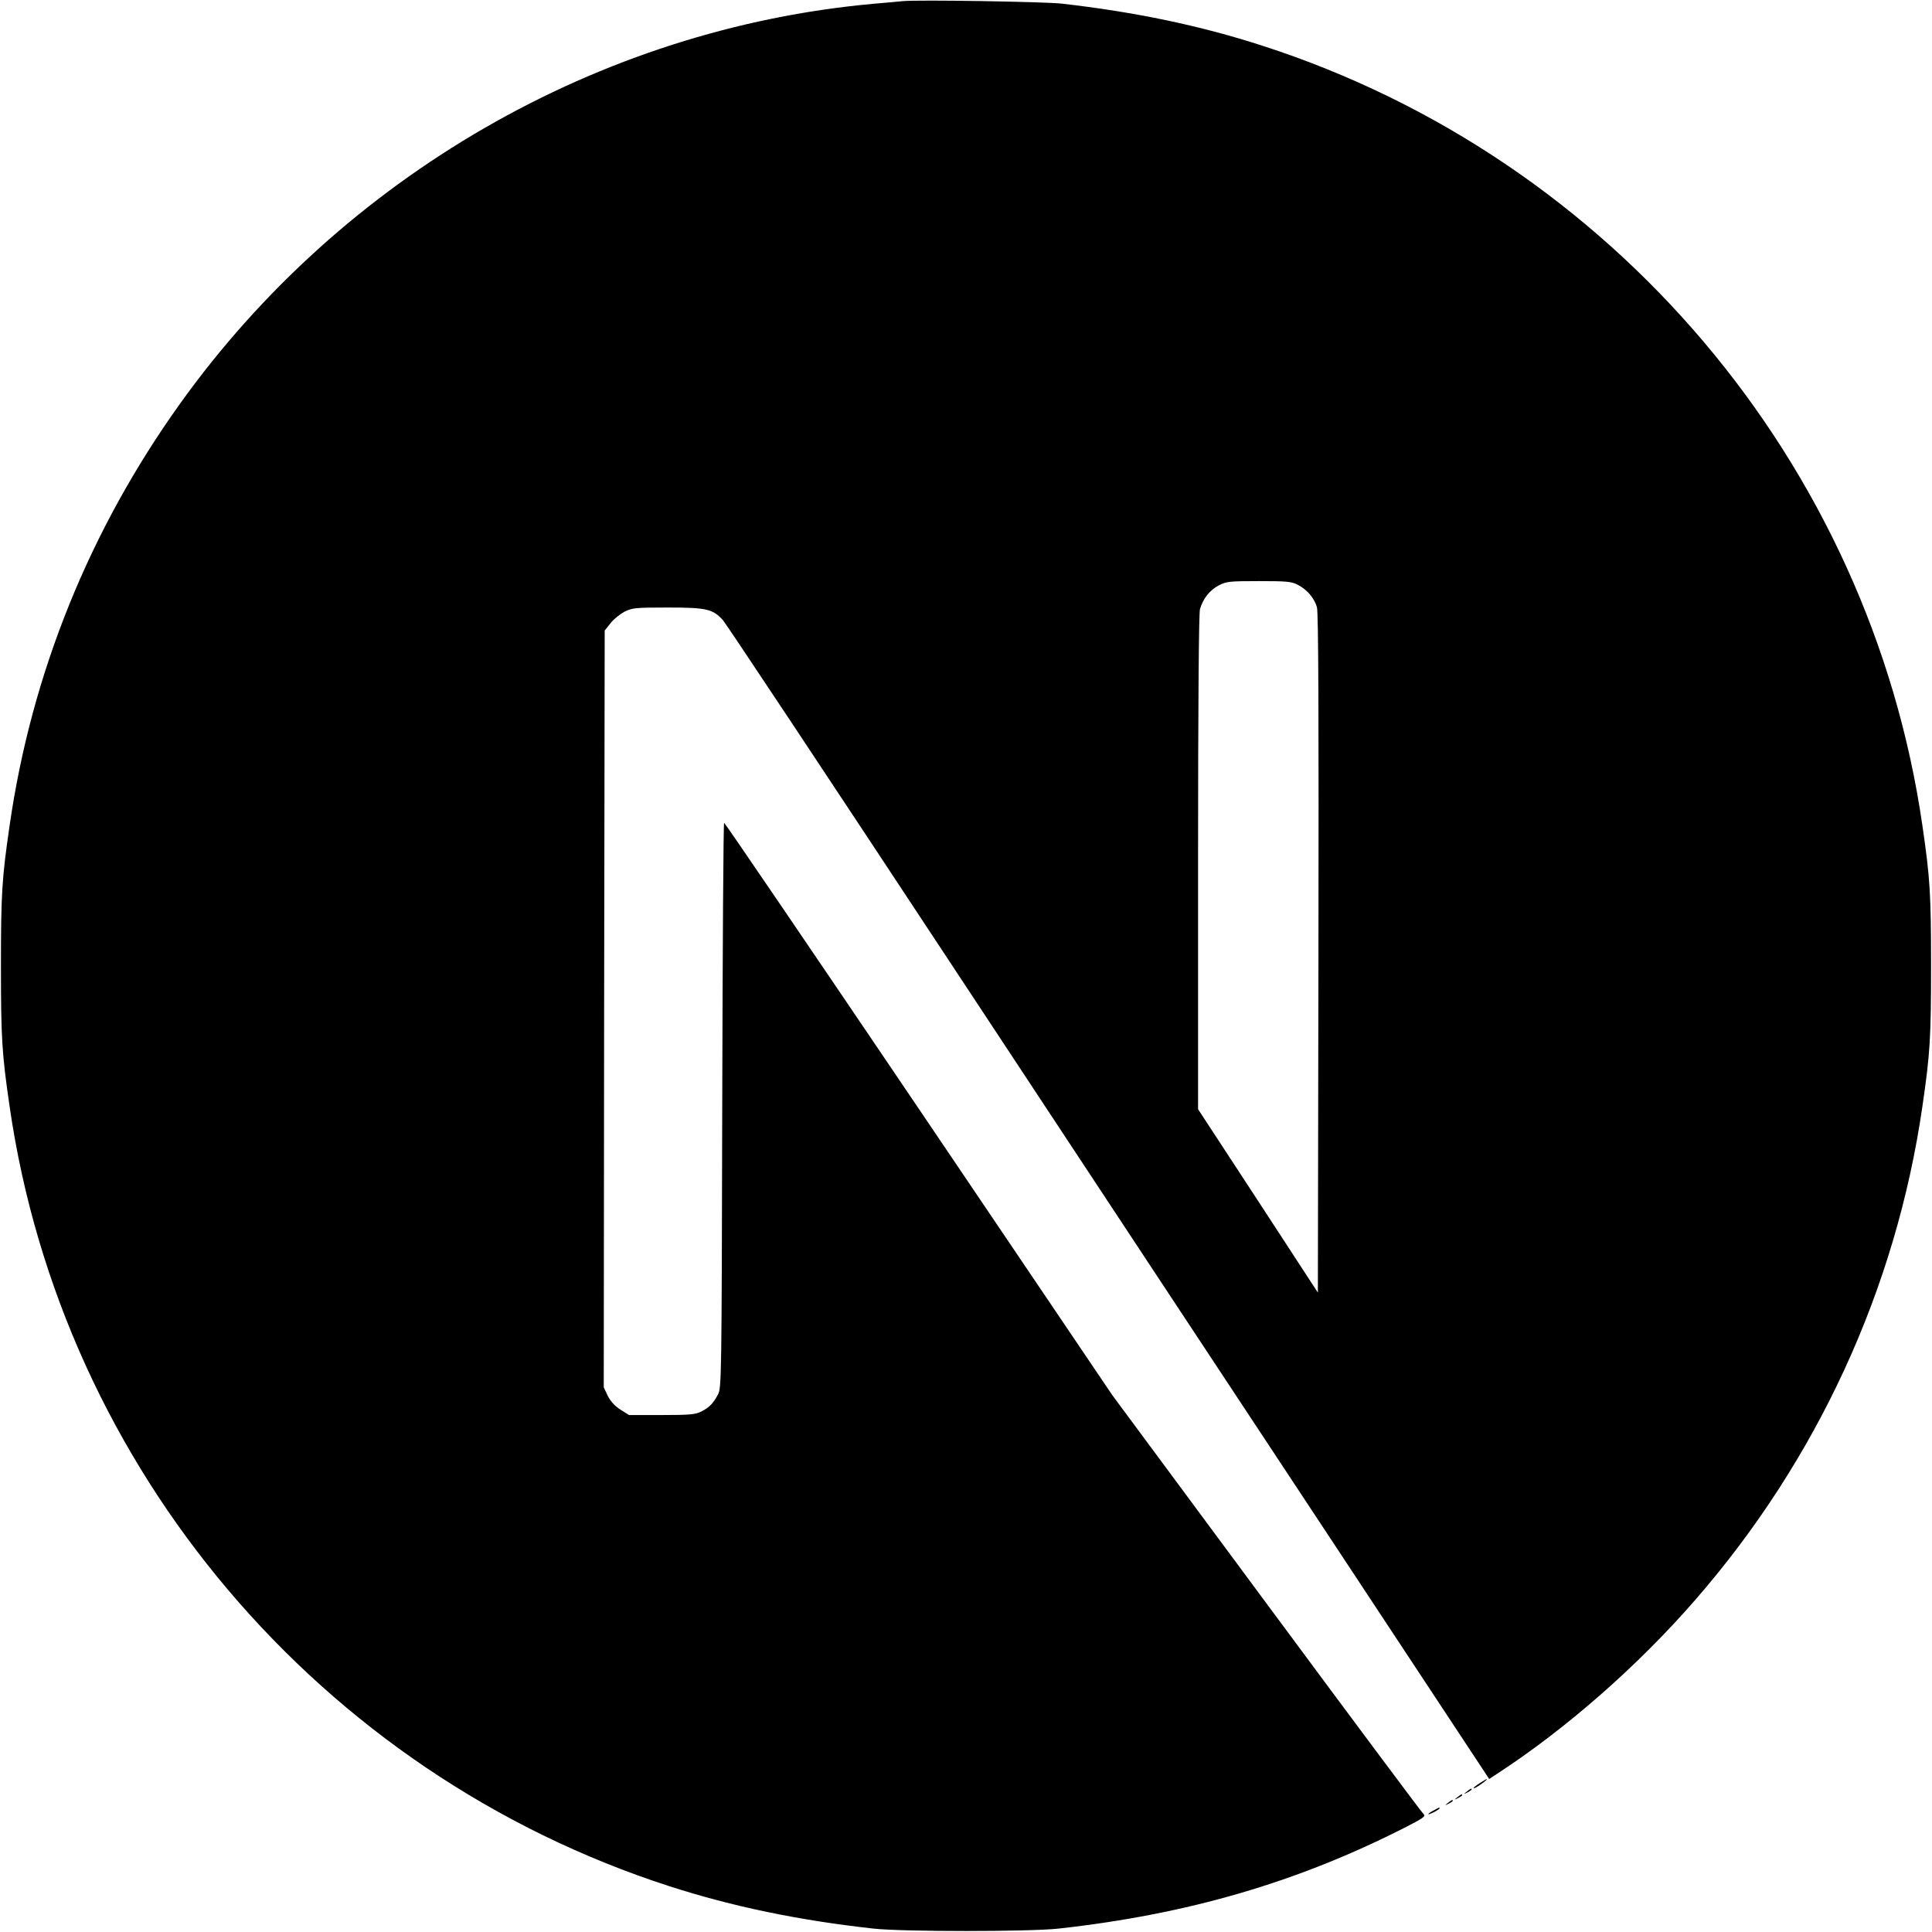
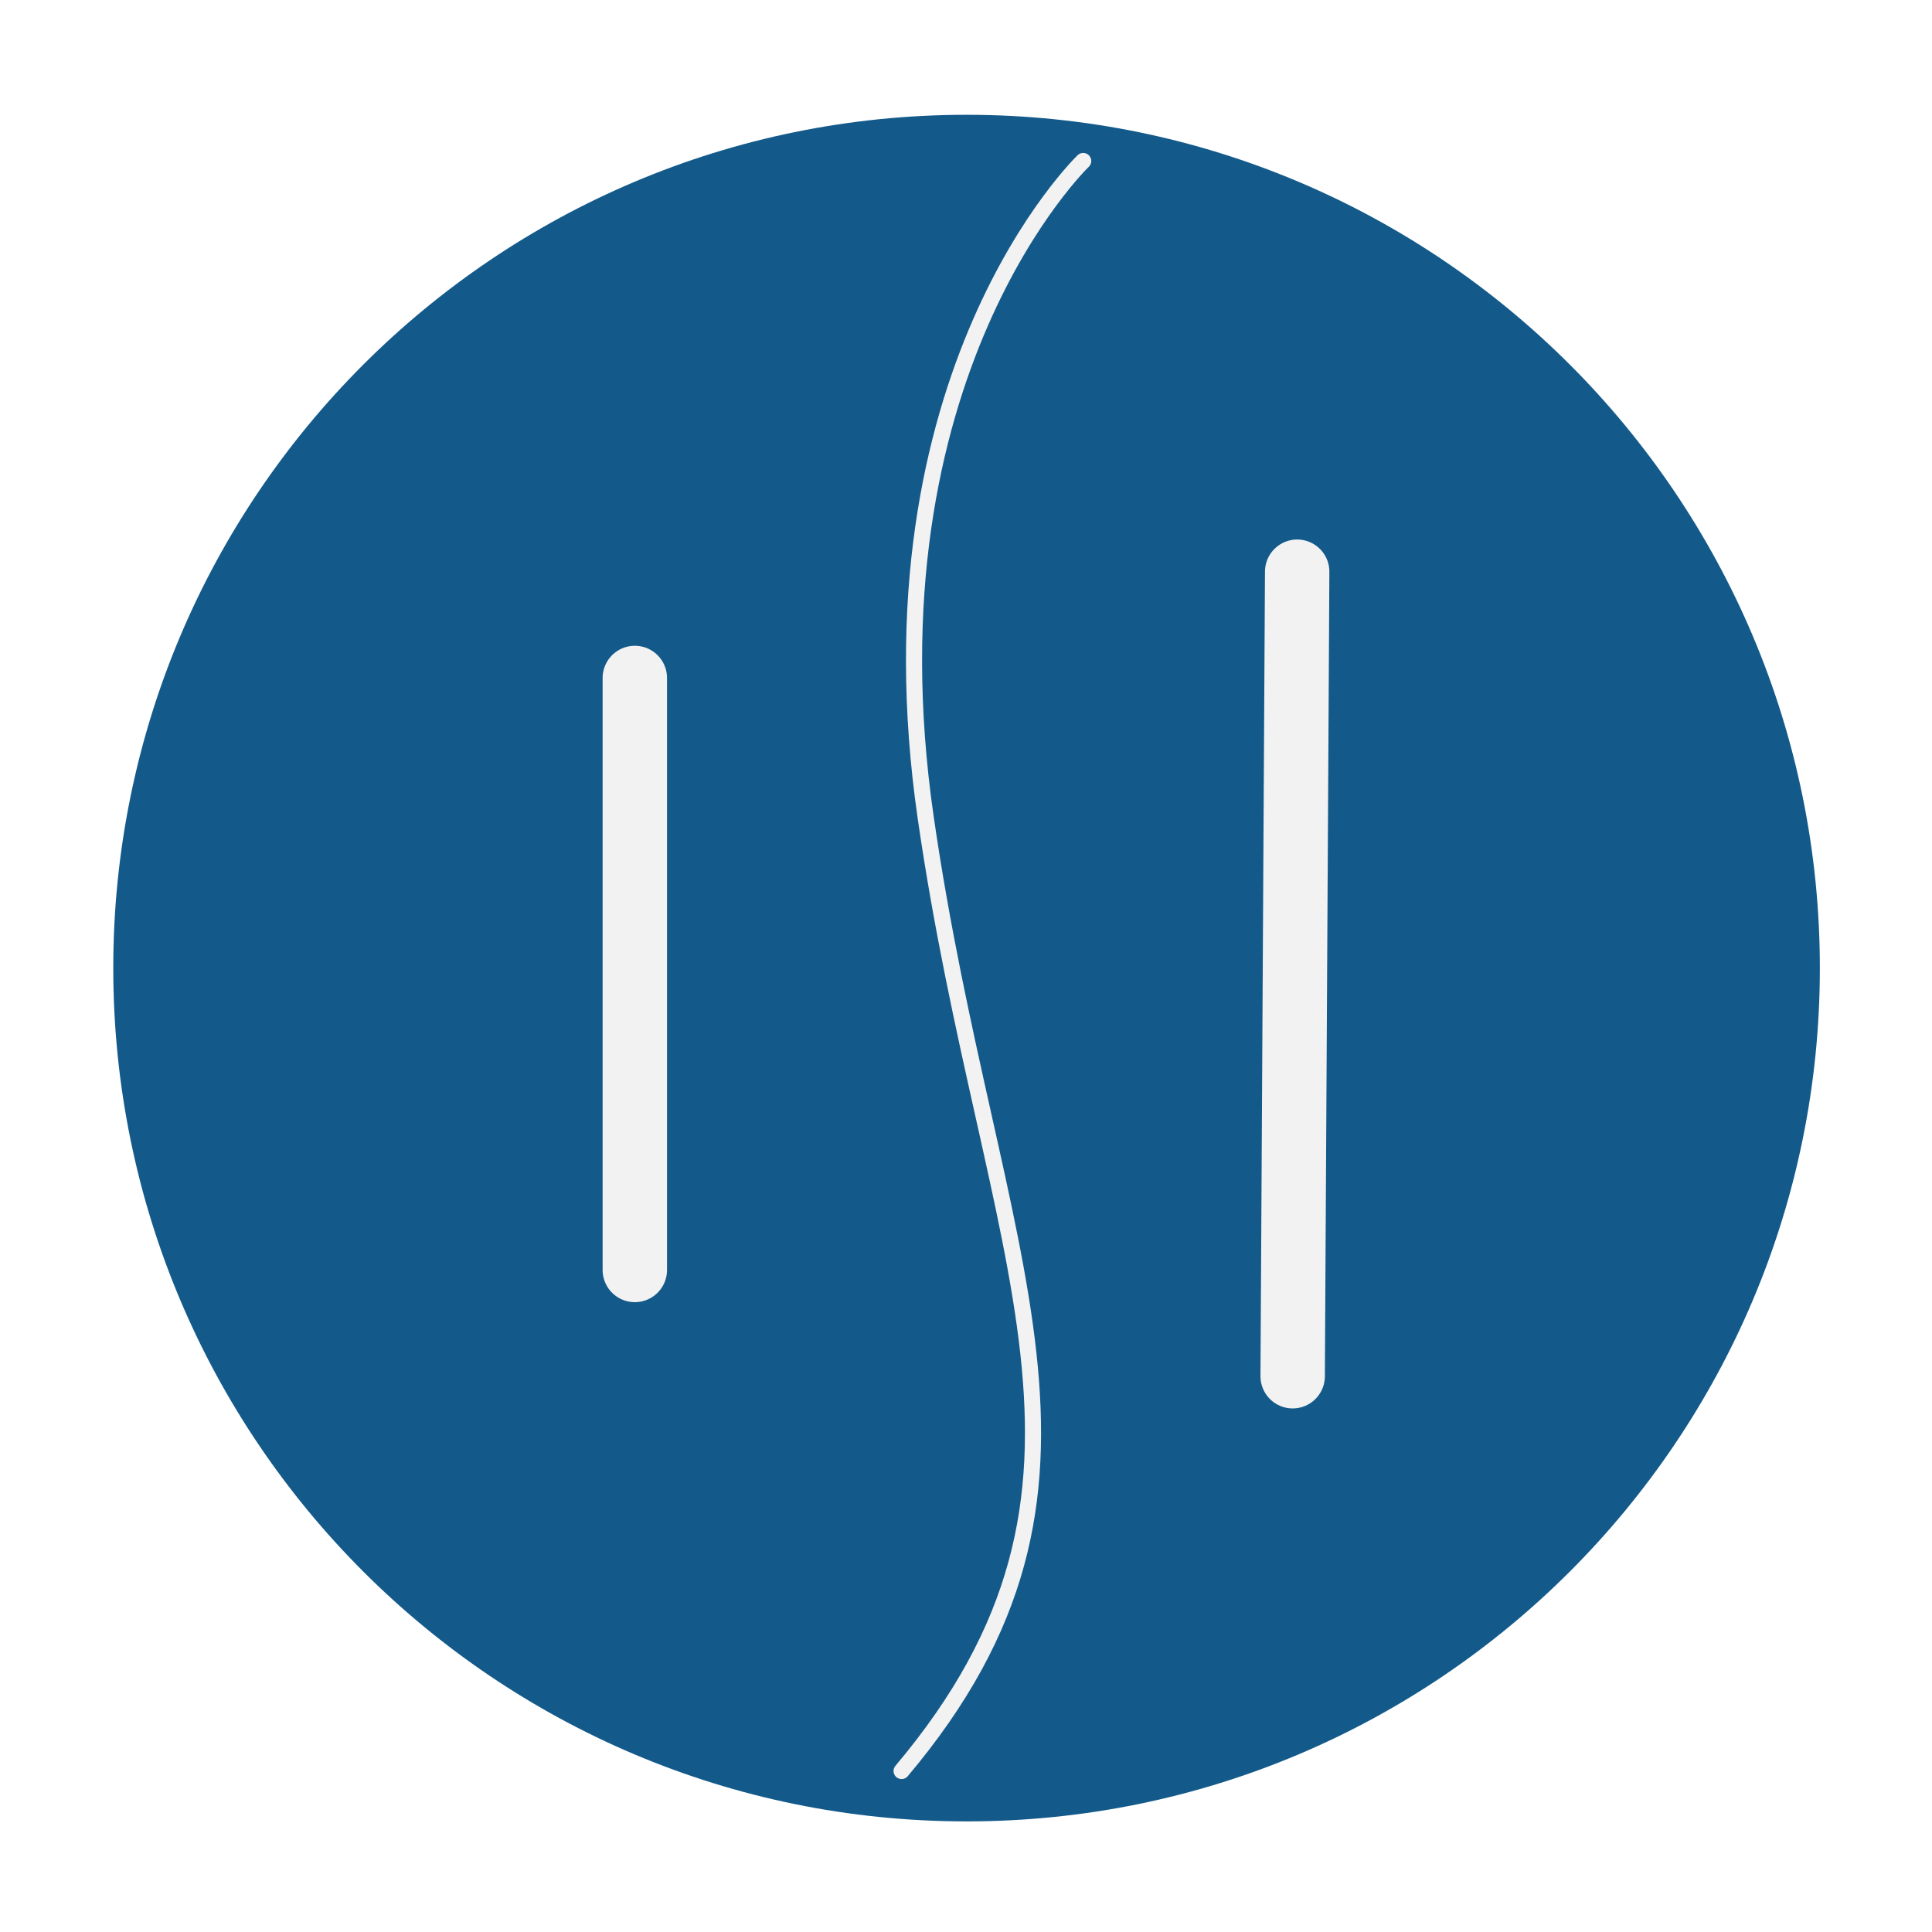
- <svg xmlns="http://www.w3.org/2000/svg" version="1.0" width="1024pt" height="1024pt" viewBox="0 0 1024 1024" preserveAspectRatio="xMidYMid meet">
-   <g transform="translate(0,1024) scale(0.1,-0.1)" fill="#000000" stroke="none">
-     <path d="M4785 10234 c-22 -2 -92 -9 -155 -14 -1453 -131 -2814 -915 -3676 -2120 -480 -670 -787 -1430 -903 -2235 -41 -281 -46 -364 -46 -745 0 -381 5 -464 46 -745 278 -1921 1645 -3535 3499 -4133 332 -107 682 -180 1080 -224 155 -17 825 -17 980 0 687 76 1269 246 1843 539 88 45 105 57 93 67 -8 6 -383 509 -833 1117 l-818 1105 -1025 1517 c-564 834 -1028 1516 -1032 1516 -4 1 -8 -673 -10 -1496 -3 -1441 -4 -1499 -22 -1533 -26 -49 -46 -69 -88 -91 -32 -16 -60 -19 -211 -19 l-173 0 -46 29 c-30 19 -52 44 -67 73 l-21 45 2 2005 3 2006 31 39 c16 21 50 48 74 61 41 20 57 22 230 22 204 0 238 -8 291 -66 15 -16 570 -852 1234 -1859 664 -1007 1572 -2382 2018 -3057 l810 -1227 41 27 c363 236 747 572 1051 922 647 743 1064 1649 1204 2615 41 281 46 364 46 745 0 381 -5 464 -46 745 -278 1921 -1645 3535 -3499 4133 -327 106 -675 179 -1065 223 -96 10 -757 21 -840 13z m2094 -3094 c48 -24 87 -70 101 -118 8 -26 10 -582 8 -1835 l-3 -1798 -317 486 -318 486 0 1307 c0 845 4 1320 10 1343 16 56 51 100 99 126 41 21 56 23 213 23 148 0 174 -2 207 -20z" />
-     <path d="M7843 789 c-35 -22 -46 -37 -15 -20 22 13 58 40 52 41 -3 0 -20 -10 -37 -21z" />
-     <path d="M7774 744 c-18 -14 -18 -15 4 -4 12 6 22 13 22 15 0 8 -5 6 -26 -11z" />
-     <path d="M7724 714 c-18 -14 -18 -15 4 -4 12 6 22 13 22 15 0 8 -5 6 -26 -11z" />
-     <path d="M7674 684 c-18 -14 -18 -15 4 -4 12 6 22 13 22 15 0 8 -5 6 -26 -11z" />
-     <path d="M7598 644 c-38 -20 -36 -28 2 -9 17 9 30 18 30 20 0 7 -1 6 -32 -11z" />
+ <svg xmlns="http://www.w3.org/2000/svg" viewBox="0 0 240 240">
+   <defs>
+     <style>.cls-1{fill:#135a8b;}.cls-2,.cls-3{fill:none;stroke:#f2f2f2;stroke-linecap:round;stroke-linejoin:round;}.cls-2{stroke-width:8px;}.cls-3{stroke-width:2px;}</style>
+   </defs>
+   <g id="Layer_5" data-name="Layer 5">
+     <circle class="cls-1" cx="120.07" cy="120.26" r="106" />
+     <line class="cls-2" x1="78.86" y1="157.76" x2="78.86" y2="84.22" />
+     <line class="cls-2" x1="161.14" y1="71.02" x2="160.58" y2="170.96" />
+     <path class="cls-3" d="M134.56,20S107,46.44,115,101.61s27,82.76-3,118.39" />
  </g>
</svg>
